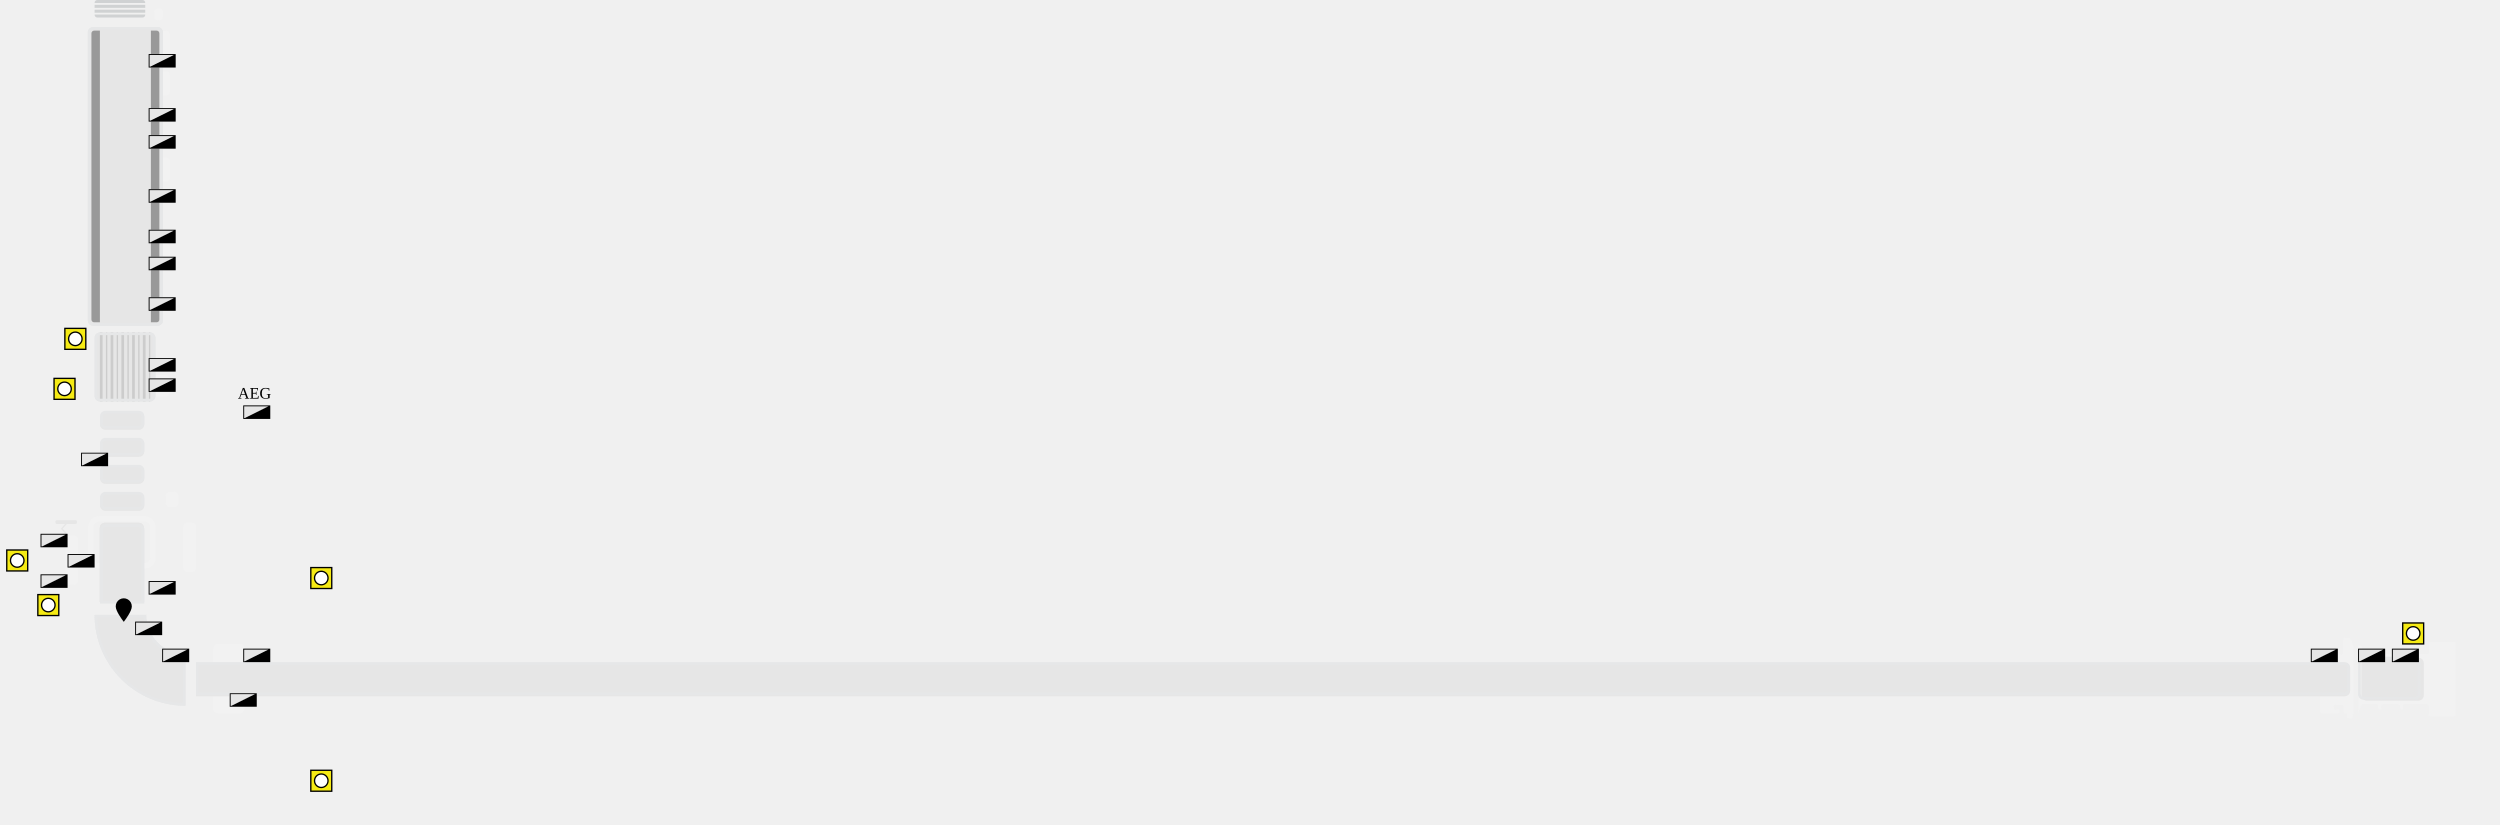
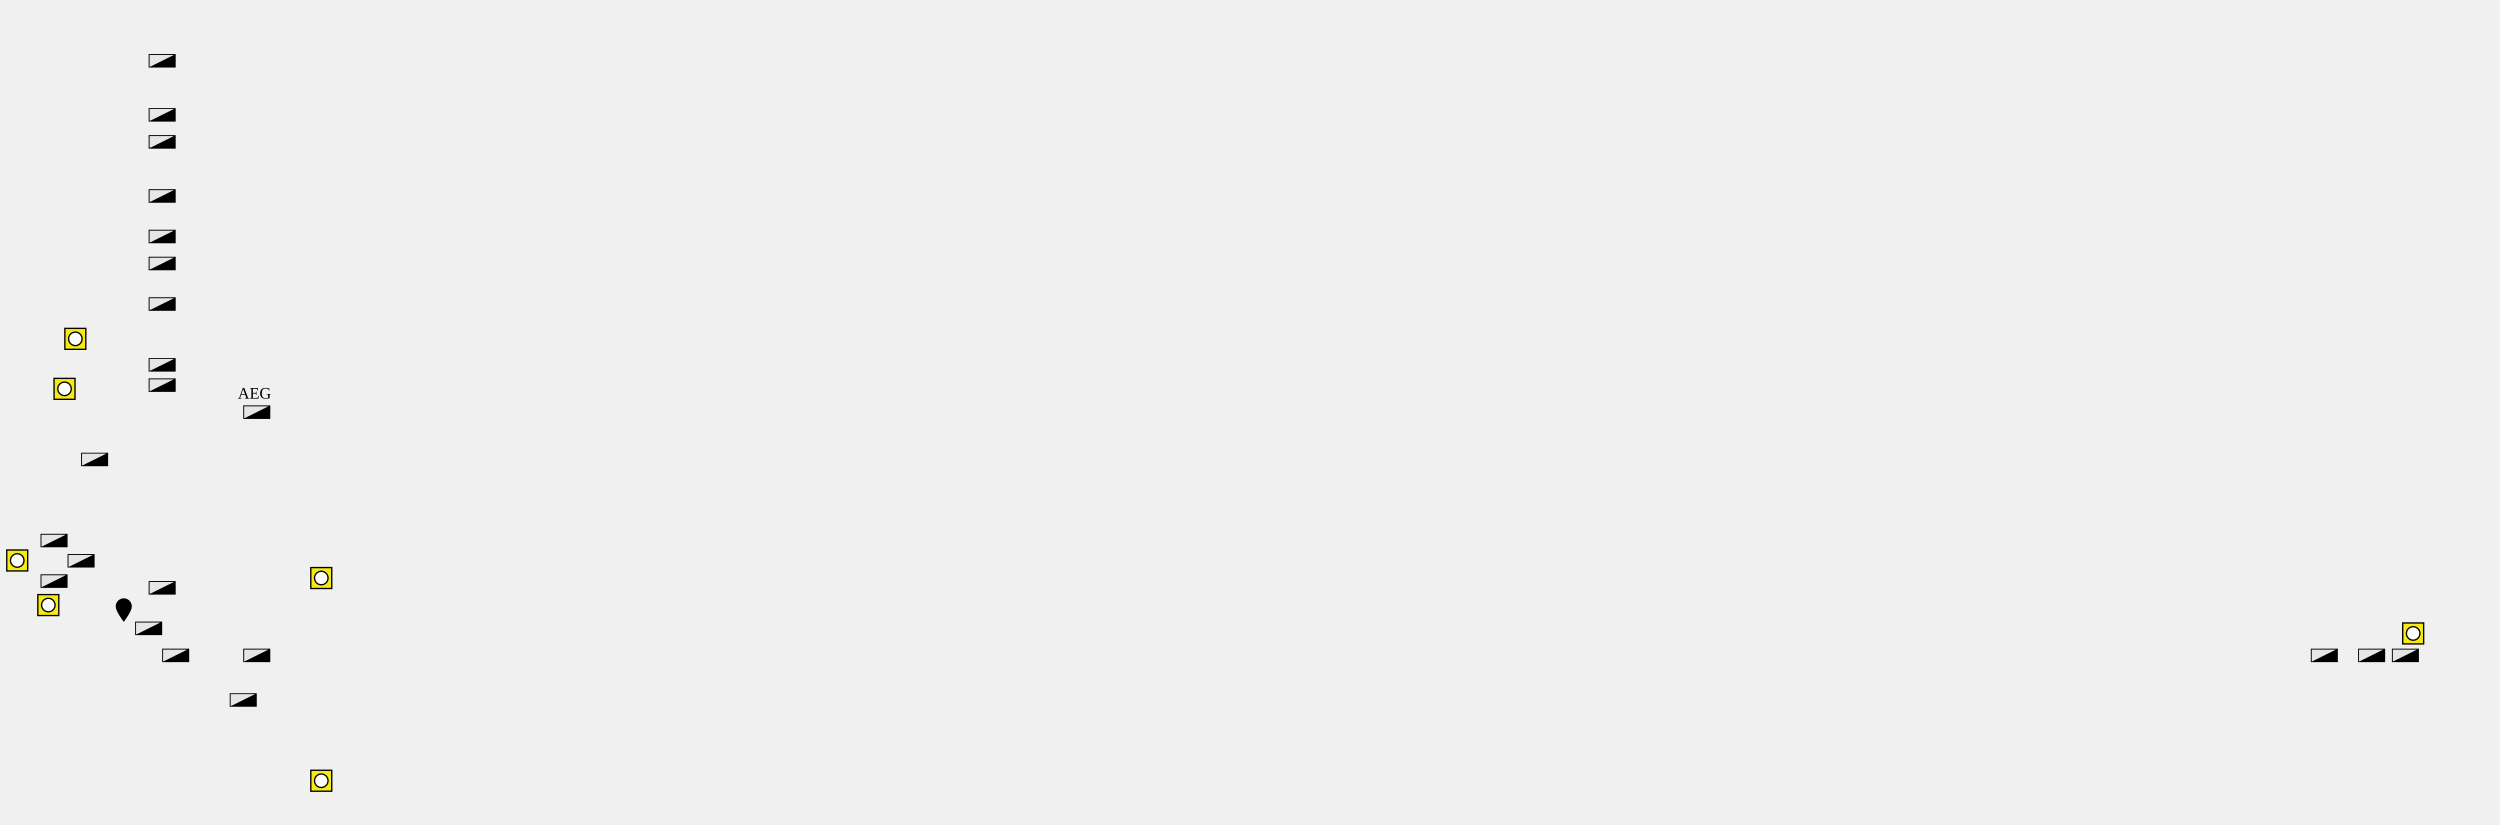
<svg xmlns="http://www.w3.org/2000/svg" id="svg_general" viewBox="0 0 1850 610">
  <defs>
    <style>
      .conveyor-fill{
      fill:#e6e7e8;
      }
      .photoeye-fill{
      fill:#CCC;
      }
      .bin-fill{
      fill: #e6e7e8;
      }
-       .bin{
+       .conveyor, .conveyor-bg, .bin{
      display:none;
      }
      .cursor-pointer {
      cursor:pointer;
      }
    </style>
  </defs>
-   <g transform="translate(70,0)">
+   <g transform="translate(70,0)" class="conveyor-bg" gui-conveyor-id="10">
    <rect style="fill: #f2f2f2;" x="43.1" y="7.38" width="8.43" height="6.56" rx="2.48" ry="2.48" transform="translate(36.66 57.98) rotate(-90)" />
    <path style="fill: #d0d2d3;" d="M0,10.78H37.48v.17c0,1.13-.92,2.05-2.05,2.05H2.05C.92,13,0,12.08,0,10.95v-.17H0Z" />
    <rect style="fill: #d0d2d3;" x="0" y="7.19" width="37.48" height="2.22" />
    <rect style="fill: #d0d2d3;" x="0" y="3.59" width="37.48" height="2.22" />
    <path style="fill: #d0d2d3;" d="M2.05,0H35.43C36.56,0,37.48,.92,37.48,2.05v.17H0v-.17C0,.92,.92,0,2.05,0Z" />
  </g>
-   <g transform="translate(65,20)">
+   <g transform="translate(65,20)" class="conveyor-bg" gui-conveyor-id="10">
    <rect style="fill: #f2f2f2;" x="44.9" y="162.11" width="17.8" height="14.05" rx="3" ry="3" transform="translate(-115.34 222.93) rotate(-90)" />
    <rect style="fill: #f2f2f2;" x="44.9" y="98.39" width="17.8" height="14.05" rx="3" ry="3" transform="translate(-51.62 159.22) rotate(-90)" />
    <rect style="fill: #f2f2f2;" x="44.9" y="34.68" width="17.8" height="14.05" rx="3" ry="3" transform="translate(12.09 95.5) rotate(-90)" />
    <rect style="fill: #f2f2f2;" x="44.9" y="4.69" width="17.8" height="14.05" rx="3" ry="3" transform="translate(42.08 65.52) rotate(-90)" />
    <rect style="fill: #e6e6e6;" width="55.58" height="221.13" rx="4" ry="4" />
    <path style="fill: #999;" d="M46.66,218.49V2.66h4.27c1.1,0,2,.9,2,2V216.49c0,1.1-.9,2-2,2h-4.27Z" />
    <path style="fill: #999;" d="M8.92,218.49V2.66H4.66c-1.1,0-2,.9-2,2V216.49c0,1.1,.9,2,2,2h4.27Z" />
  </g>
  <g transform="translate(65,20)" class="conveyor" gui-conveyor-id="10" conveyor-id="0" data-toggle="tooltip" data-html="true" title="">
    <rect style="fill: transparent;" width="55.58" height="221.13" rx="4" ry="4" />
    <path class="conveyor-fill status" d="M51.58,2c1.1,0,2,.9,2,2V217.13c0,1.1-.9,2-2,2H4c-1.1,0-2-.9-2-2V4c0-1.1,.9-2,2-2H51.58m0-2H4C1.79,0,0,1.79,0,4V217.13c0,2.21,1.79,4,4,4H51.58c2.21,0,4-1.79,4-4V4c0-2.21-1.79-4-4-4h0Z" />
  </g>
-   <g transform="translate(70,246)">
+   <g transform="translate(70,246)" class="conveyor-bg" gui-conveyor-id="9">
    <rect style="fill: #f2f2f2;" x="40.53" y="32.33" width="15.93" height="14.05" rx="3" ry="3" transform="translate(9.13 87.86) rotate(-90)" />
    <rect style="fill: #e6e6e6;" y="-.03" width="44.98" height="51.07" rx="4" ry="4" />
    <line style="fill: none;stroke: #ccc;stroke-miterlimit: 10;" x1="40.7" y1="51.03" x2="40.7" y2="-.03" />
    <line style="fill: none;stroke: #ccc;stroke-miterlimit: 10;stroke-width: 2px;" x1="36.72" y1="51.03" x2="36.72" y2="-.03" />
    <line style="fill: none;stroke: #ccc;stroke-miterlimit: 10;" x1="32.75" y1="51.03" x2="32.75" y2="-.03" />
    <line style="fill: none;stroke: #ccc;stroke-miterlimit: 10;stroke-width: 2px;" x1="28.77" y1="51.03" x2="28.77" y2="-.03" />
    <line style="fill: none;stroke: #ccc;stroke-miterlimit: 10;" x1="24.8" y1="51.03" x2="24.8" y2="-.03" />
    <line style="fill: none;stroke: #ccc;stroke-miterlimit: 10;stroke-width: 2px;" x1="20.82" y1="51.03" x2="20.82" y2="-.03" />
    <line style="fill: none;stroke: #ccc;stroke-miterlimit: 10;" x1="16.85" y1="51.03" x2="16.85" y2="-.03" />
    <line style="fill: none;stroke: #ccc;stroke-miterlimit: 10;stroke-width: 2px;" x1="12.87" y1="51.03" x2="12.87" y2="-.03" />
    <line style="fill: none;stroke: #ccc;stroke-miterlimit: 10;" x1="8.9" y1="51.03" x2="8.9" y2="-.03" />
    <line style="fill: none;stroke: #ccc;stroke-miterlimit: 10;stroke-width: 2px;" x1="4.92" y1="51.03" x2="4.92" y2="-.03" />
  </g>
  <g transform="translate(70,246)" class="conveyor" gui-conveyor-id="9" conveyor-id="0" data-toggle="tooltip" data-html="true" title="">
    <rect style="fill: transparent;" y="-.03" width="44.98" height="51.07" rx="4" ry="4" />
    <path class="conveyor-fill status" d="M40.98,2c1.1,0,2,.9,2,2V47.07c0,1.1-.9,2-2,2H4c-1.1,0-2-.9-2-2V4c0-1.1,.9-2,2-2H40.98M40.98,0H4C1.79,0,0,1.79,0,4V47.07C0,49.28,1.79,51.07,4,51.07H40.98c2.21,0,4-1.79,4-4V4C44.98,1.79,43.18,0,40.98,0h0Z" />
  </g>
  <g transform="translate(74,304)" class="conveyor" gui-conveyor-id="8" conveyor-id="0" data-toggle="tooltip" data-html="true" title="">
    <rect style="fill: #e6e6e6;" x="0" y=".94" width="32.79" height="13.12" rx="4" ry="4" />
    <path class="conveyor-fill status" d="M28.79,2c1.1,0,2,.9,2,2v5.12c0,1.1-.9,2-2,2H4c-1.1,0-2-.9-2-2V4c0-1.1,.9-2,2-2H28.79m0-2H4C1.79,0,0,1.79,0,4v5.12c0,2.21,1.79,4,4,4H28.79c2.21,0,4-1.79,4-4V4c0-2.21-1.79-4-4-4h0Z" />
  </g>
  <g transform="translate(74,324)" class="conveyor" gui-conveyor-id="7" conveyor-id="0" data-toggle="tooltip" data-html="true" title="">
    <rect style="fill: #e6e6e6;" x="0" y=".94" width="32.79" height="13.12" rx="4" ry="4" />
    <path class="conveyor-fill status" d="M28.79,2c1.1,0,2,.9,2,2v5.12c0,1.1-.9,2-2,2H4c-1.1,0-2-.9-2-2V4c0-1.1,.9-2,2-2H28.79m0-2H4C1.79,0,0,1.79,0,4v5.12c0,2.21,1.79,4,4,4H28.79c2.21,0,4-1.79,4-4V4c0-2.21-1.79-4-4-4h0Z" />
  </g>
  <g transform="translate(74,344)" class="conveyor" gui-conveyor-id="6" conveyor-id="0" data-toggle="tooltip" data-html="true" title="">
    <rect style="fill: #e6e6e6;" x="0" y=".94" width="32.79" height="13.12" rx="4" ry="4" />
    <path class="conveyor-fill status" d="M28.79,2c1.1,0,2,.9,2,2v5.12c0,1.1-.9,2-2,2H4c-1.1,0-2-.9-2-2V4c0-1.1,.9-2,2-2H28.79m0-2H4C1.79,0,0,1.79,0,4v5.12c0,2.21,1.79,4,4,4H28.79c2.21,0,4-1.79,4-4V4c0-2.21-1.79-4-4-4h0Z" />
  </g>
-   <g transform="translate(74,364)">
+   <g transform="translate(74,364)" class="conveyor-bg" gui-conveyor-id="5">
    <rect style="fill: #f2f2f2;" x="47.79" y=".94" width="11.24" height="9.37" rx="3" ry="3" transform="translate(47.79 59.03) rotate(-90)" />
  </g>
  <g transform="translate(74,364)" class="conveyor" gui-conveyor-id="5" conveyor-id="0" data-toggle="tooltip" data-html="true" title="">
    <rect style="fill: #e6e6e6;" x="0" y=".94" width="32.79" height="13.12" rx="4" ry="4" />
    <path class="conveyor-fill status" d="M28.79,2c1.1,0,2,.9,2,2v5.12c0,1.1-.9,2-2,2H4c-1.1,0-2-.9-2-2V4c0-1.1,.9-2,2-2H28.79m0-2H4C1.79,0,0,1.79,0,4v5.12c0,2.21,1.79,4,4,4H28.79c2.21,0,4-1.79,4-4V4c0-2.21-1.79-4-4-4h0Z" />
  </g>
-   <g transform="translate(41,382)">
+   <g transform="translate(41,382)" class="conveyor-bg" gui-conveyor-id="4">
    <rect style="fill: none;stroke: #f2f2f2;stroke-miterlimit: 10;stroke-width: 4px;" x="31.86" y="-3.62" width="34.67" height="45.91" rx="6" ry="6" transform="translate(29.86 68.53) rotate(-90)" />
    <path style="fill: #e6e6e6;" d="M32.79,63.53V8.87c0-2.21,1.79-4,4-4h24.79c2.21,0,4,1.79,4,4V63.53H32.79Z" />
    <rect style="fill: #f2f2f2;" x="81.05" y="18.4" width="36.54" height="9.37" rx="3" ry="3" transform="translate(76.24 122.4) rotate(-90)" />
    <polyline style="fill: none;stroke: #e6e6e6;stroke-linecap: round;stroke-linejoin: round;" points="8.43 5.1 4.68 9.22 10.31 15.4" />
    <rect style="fill: #f2f2f2;" x="-6.09" y="27.77" width="36.54" height="9.37" rx="3" ry="3" transform="translate(-20.27 44.63) rotate(-90)" />
    <rect style="fill: #e6e6e6;" x="6.56" y="-3.62" width="2.81" height="15.93" rx="1.06" ry="1.06" transform="translate(3.62 12.31) rotate(-90)" />
  </g>
  <g transform="translate(74,388)" class="conveyor" gui-conveyor-id="4" conveyor-id="0" data-toggle="tooltip" data-html="true" title="">
    <path transform="translate(-33,-6)" style="fill: #e6e6e6;" d="M32.79,63.53V8.87c0-2.21,1.79-4,4-4h24.79c2.21,0,4,1.79,4,4V63.53H32.79Z" />
    <path class="conveyor-fill status" d="M28.79,2c1.1,0,2,.9,2,2V56.65H2V4c0-1.1,.9-2,2-2H28.79m0-2H4C1.79,0,0,1.79,0,4V58.65H32.79V4c0-2.21-1.79-4-4-4h0Z" />
  </g>
  <g transform="translate(70,455)" class="conveyor" gui-conveyor-id="3" conveyor-id="0" data-toggle="tooltip" data-html="true" title="">
    <path style="fill: #e6e6e6;" d="M67.23,29.05v38.18C30.1,67.23,0,37.13,0,0H38.18c0,16.04,13,29.05,29.05,29.05Z" />
    <path class="conveyor-fill status" d="M36.25,2c.99,15.53,13.45,27.99,28.98,28.98v34.22C30.85,64.16,3.07,36.38,2.03,2H36.25m1.94-2H0C0,37.13,30.1,67.23,67.23,67.23V29.05c-16.04,0-29.05-13-29.05-29.05h0Z" />
  </g>
-   <g transform="translate(145,472)">
+   <g transform="translate(145,472)" class="conveyor-bg" gui-conveyor-id="2">
    <path style="fill: #f2f2f2;" d="M1594.87,59.51h-1.94c-.63,0-1.14-.51-1.14-1.14v-1.36c0-.63-.51-1.13-1.13-1.13h-.26c-.63,0-1.14-.51-1.14-1.14v-4.03c0-.63-.5-1.14-1.13-1.14h-4.93c-.62,0-1.13,.51-1.13,1.14v1.31c0,.63,.51,1.13,1.13,1.13h1.88c.63,0,1.14,.51,1.14,1.14v.45c0,.63-.51,1.14-1.14,1.14h-12.05c-.63,0-1.14-.51-1.14-1.14V10.6c0-.63,.51-1.13,1.14-1.13h7.91c.62,0,1.13,.5,1.13,1.13v.78c0,.62,.51,1.13,1.13,1.13h4.56c.62,0,1.13-.51,1.13-1.13V1.14c0-.63,.51-1.14,1.14-1.14h3.26c.46,0,.87,.28,1.05,.71l2.27,5.51V56.02c-.36,.18-.61,.55-.61,.99v1.36c0,.63-.5,1.14-1.13,1.14Z" />
    <rect style="fill: #f2f2f2;" x="-1.41" y="18.44" width="51.53" height="23.42" rx="4" ry="4" transform="translate(54.51 5.8) rotate(90)" />
    <path style="fill: #e6e6e6;" d="M0,18.87v24.36H1590.09c2.21,0,4-1.79,4-4V22.87c0-2.21-1.79-4-4-4H0Z" />
  </g>
  <g transform="translate(145,490)" class="conveyor" gui-conveyor-id="2" conveyor-id="0" data-toggle="tooltip" data-html="true" title="">
    <path style="fill: transparent;" transform="translate(0,-18)" d="M0,18.87v24.36H1590.09c2.21,0,4-1.79,4-4V22.87c0-2.21-1.79-4-4-4H0Z" />
    <path class="conveyor-fill status" d="M1590.09,2c1.1,0,2,.9,2,2V20.36c0,1.1-.9,2-2,2H2V2H1590.09M1590.09,0H0V24.36H1590.09c2.21,0,4-1.79,4-4V4C1594.09,1.79,1592.3,0,1590.09,0h0Z" />
  </g>
-   <g transform="translate(1745,475)">
+   <g transform="translate(1745,475)" class="conveyor-bg" gui-conveyor-id="1">
    <path style="fill: #f2f2f2;" d="M70.95,0h-17.56c-.63,0-1.13,.51-1.13,1.13V7.93c0,.63-.51,1.14-1.14,1.14h-16.6c-.62,0-1.13-.51-1.13-1.14v-1.73c0-.63-.51-1.14-1.13-1.14h-.09c-.62,0-1.13,.51-1.13,1.14v1.73c0,.63-.51,1.14-1.14,1.14h-11.56c-.63,0-1.14-.51-1.14-1.14v-1.73c0-.63-.51-1.14-1.13-1.14s-1.14,.51-1.14,1.14v1.73c0,.63-.5,1.14-1.13,1.14H3.9c-.63,0-1.14-.51-1.14-1.14V3.9c0-.63-.5-1.14-1.13-1.14H.53c-.19,0-.37-.05-.53-.14V52.42l2.3-5.59c.18-.42,.59-.7,1.05-.7H13.8c.63,0,1.13,.51,1.13,1.13v1.71c0,.63,.51,1.13,1.14,1.13s1.13-.5,1.13-1.13v-1.71c0-.62,.51-1.13,1.14-1.13h11.56c.63,0,1.14,.51,1.14,1.13v1.71c0,.63,.51,1.13,1.13,1.13h.09c.62,0,1.13-.5,1.13-1.13v-1.71c0-.62,.51-1.13,1.13-1.13h16.6c.63,0,1.14,.51,1.14,1.13v6.73c0,.62,.5,1.13,1.13,1.13h17.56c.63,0,1.14-.51,1.14-1.13V1.13c0-.62-.51-1.13-1.14-1.13Z" />
    <rect style="fill: #e6e6e6;" x="2.43" y="11.69" width="46.18" height="31.8" rx="4" ry="4" />
  </g>
  <g transform="translate(1745,486)" class="conveyor" gui-conveyor-id="1" conveyor-id="0" data-toggle="tooltip" data-html="true" title="">
    <rect style="fill: transparent;" transform="translate(0,-11)" x="2.43" y="11.69" width="46.18" height="31.8" rx="4" ry="4" />
    <path class="conveyor-fill status" d="M42.18,2c1.1,0,2,.9,2,2V27.8c0,1.1-.9,2-2,2H4c-1.1,0-2-.9-2-2V4c0-1.1,.9-2,2-2H42.18m0-2H4C1.79,0,0,1.79,0,4V27.8c0,2.21,1.79,4,4,4H42.18c2.21,0,4-1.79,4-4V4c0-2.21-1.79-4-4-4h0Z" />
  </g>
  <g class="cursor-pointer bin" gui-bin-id="1" bin-key="0_0">
    <rect class="bin-fill" x="200" y="445" width="65" height="40" rx="4" ry="4" />
    <text x="213" y="470" font-size="12" font-weight="700" fill="#404041">
      <tspan class="bin-label" />
    </text>
  </g>
  <g class="cursor-pointer bin" gui-bin-id="2" bin-key="0_0">
    <rect class="bin-fill" x="200" y="520" width="65" height="40" rx="4" ry="4" />
    <text x="213" y="545" font-size="12" font-weight="700" fill="#404041">
      <tspan class="bin-label" />
    </text>
  </g>
  <g class="cursor-pointer bin" gui-bin-id="3" bin-key="0_0">
    <rect class="bin-fill" x="200" y="445" width="65" height="40" rx="4" ry="4" />
    <text x="213" y="470" font-size="12" font-weight="700" fill="#404041">
      <tspan class="bin-label" />
    </text>
  </g>
  <g class="cursor-pointer bin" gui-bin-id="4" bin-key="0_0">
    <rect class="bin-fill" x="200" y="520" width="65" height="40" rx="4" ry="4" />
    <text x="213" y="545" font-size="12" font-weight="700" fill="#404041">
      <tspan class="bin-label" />
    </text>
  </g>
  <g class="cursor-pointer bin" gui-bin-id="5" bin-key="0_0">
    <rect class="bin-fill" x="200" y="445" width="65" height="40" rx="4" ry="4" />
    <text x="213" y="470" font-size="12" font-weight="700" fill="#404041">
      <tspan class="bin-label" />
    </text>
  </g>
  <g class="cursor-pointer bin" gui-bin-id="6" bin-key="0_0">
    <rect class="bin-fill" x="200" y="520" width="65" height="40" rx="4" ry="4" />
    <text x="213" y="545" font-size="12" font-weight="700" fill="#404041">
      <tspan class="bin-label" />
    </text>
  </g>
  <g class="cursor-pointer bin" gui-bin-id="7" bin-key="0_0">
    <rect class="bin-fill" x="200" y="445" width="65" height="40" rx="4" ry="4" />
    <text x="213" y="470" font-size="12" font-weight="700" fill="#404041">
      <tspan class="bin-label" />
    </text>
  </g>
  <g class="cursor-pointer bin" gui-bin-id="8" bin-key="0_0">
    <rect class="bin-fill" x="200" y="520" width="65" height="40" rx="4" ry="4" />
    <text x="213" y="545" font-size="12" font-weight="700" fill="#404041">
      <tspan class="bin-label" />
    </text>
  </g>
  <g class="cursor-pointer bin" gui-bin-id="9" bin-key="0_0">
    <rect class="bin-fill" x="200" y="445" width="65" height="40" rx="4" ry="4" />
    <text x="213" y="470" font-size="12" font-weight="700" fill="#404041">
      <tspan class="bin-label" />
    </text>
  </g>
  <g class="cursor-pointer bin" gui-bin-id="10" bin-key="0_0">
    <rect class="bin-fill" x="200" y="520" width="65" height="40" rx="4" ry="4" />
    <text x="213" y="545" font-size="12" font-weight="700" fill="#404041">
      <tspan class="bin-label" />
    </text>
  </g>
  <g class="cursor-pointer bin" gui-bin-id="11" bin-key="0_0">
    <rect class="bin-fill" x="200" y="445" width="65" height="40" rx="4" ry="4" />
    <text x="213" y="470" font-size="12" font-weight="700" fill="#404041">
      <tspan class="bin-label" />
    </text>
  </g>
  <g class="cursor-pointer bin" gui-bin-id="12" bin-key="0_0">
    <rect class="bin-fill" x="200" y="520" width="65" height="40" rx="4" ry="4" />
    <text x="213" y="545" font-size="12" font-weight="700" fill="#404041">
      <tspan class="bin-label" />
    </text>
  </g>
  <g class="cursor-pointer bin" gui-bin-id="13" bin-key="0_0">
    <rect class="bin-fill" x="200" y="445" width="65" height="40" rx="4" ry="4" />
    <text x="213" y="470" font-size="12" font-weight="700" fill="#404041">
      <tspan class="bin-label" />
    </text>
  </g>
  <g class="cursor-pointer bin" gui-bin-id="14" bin-key="0_0">
    <rect class="bin-fill" x="200" y="520" width="65" height="40" rx="4" ry="4" />
    <text x="213" y="545" font-size="12" font-weight="700" fill="#404041">
      <tspan class="bin-label" />
    </text>
  </g>
  <g class="cursor-pointer bin" gui-bin-id="15" bin-key="0_0">
    <rect class="bin-fill" x="200" y="445" width="65" height="40" rx="4" ry="4" />
    <text x="213" y="470" font-size="12" font-weight="700" fill="#404041">
      <tspan class="bin-label" />
    </text>
  </g>
  <g class="cursor-pointer bin" gui-bin-id="16" bin-key="0_0">
    <rect class="bin-fill" x="200" y="520" width="65" height="40" rx="4" ry="4" />
    <text x="213" y="545" font-size="12" font-weight="700" fill="#404041">
      <tspan class="bin-label" />
    </text>
  </g>
  <g class="cursor-pointer bin" gui-bin-id="17" bin-key="0_0">
    <rect class="bin-fill" x="200" y="445" width="65" height="40" rx="4" ry="4" />
    <text x="213" y="470" font-size="12" font-weight="700" fill="#404041">
      <tspan class="bin-label" />
    </text>
  </g>
  <g class="cursor-pointer bin" gui-bin-id="18" bin-key="0_0">
    <rect class="bin-fill" x="200" y="520" width="65" height="40" rx="4" ry="4" />
    <text x="213" y="545" font-size="12" font-weight="700" fill="#404041">
      <tspan class="bin-label" />
    </text>
  </g>
  <g class="cursor-pointer bin" gui-bin-id="19" bin-key="0_0">
    <rect class="bin-fill" x="200" y="445" width="65" height="40" rx="4" ry="4" />
    <text x="213" y="470" font-size="12" font-weight="700" fill="#404041">
      <tspan class="bin-label" />
    </text>
  </g>
  <g class="cursor-pointer bin" gui-bin-id="20" bin-key="0_0">
    <rect class="bin-fill" x="200" y="520" width="65" height="40" rx="4" ry="4" />
    <text x="213" y="545" font-size="12" font-weight="700" fill="#404041">
      <tspan class="bin-label" />
    </text>
  </g>
  <g class="cursor-pointer bin" gui-bin-id="21" bin-key="0_0">
    <rect class="bin-fill" x="200" y="445" width="65" height="40" rx="4" ry="4" />
    <text x="213" y="470" font-size="12" font-weight="700" fill="#404041">
      <tspan class="bin-label" />
    </text>
  </g>
  <g class="cursor-pointer bin" gui-bin-id="22" bin-key="0_0">
    <rect class="bin-fill" x="200" y="520" width="65" height="40" rx="4" ry="4" />
    <text x="213" y="545" font-size="12" font-weight="700" fill="#404041">
      <tspan class="bin-label" />
    </text>
  </g>
  <g class="cursor-pointer bin" gui-bin-id="23" bin-key="0_0">
    <rect class="bin-fill" x="200" y="445" width="65" height="40" rx="4" ry="4" />
    <text x="213" y="470" font-size="12" font-weight="700" fill="#404041">
      <tspan class="bin-label" />
    </text>
  </g>
  <g class="cursor-pointer bin" gui-bin-id="24" bin-key="0_0">
    <rect class="bin-fill" x="200" y="520" width="65" height="40" rx="4" ry="4" />
    <text x="213" y="545" font-size="12" font-weight="700" fill="#404041">
      <tspan class="bin-label" />
    </text>
  </g>
  <g class="cursor-pointer bin" gui-bin-id="25" bin-key="0_0">
    <rect class="bin-fill" x="200" y="445" width="65" height="40" rx="4" ry="4" />
    <text x="213" y="470" font-size="12" font-weight="700" fill="#404041">
      <tspan class="bin-label" />
    </text>
  </g>
  <g class="cursor-pointer bin" gui-bin-id="26" bin-key="0_0">
    <rect class="bin-fill" x="200" y="520" width="65" height="40" rx="4" ry="4" />
    <text x="213" y="545" font-size="12" font-weight="700" fill="#404041">
      <tspan class="bin-label" />
    </text>
  </g>
  <g class="cursor-pointer bin" gui-bin-id="27" bin-key="0_0">
    <rect class="bin-fill" x="200" y="445" width="65" height="40" rx="4" ry="4" />
    <text x="213" y="470" font-size="12" font-weight="700" fill="#404041">
      <tspan class="bin-label" />
    </text>
  </g>
  <g class="cursor-pointer bin" gui-bin-id="28" bin-key="0_0">
    <rect class="bin-fill" x="200" y="520" width="65" height="40" rx="4" ry="4" />
    <text x="213" y="545" font-size="12" font-weight="700" fill="#404041">
      <tspan class="bin-label" />
    </text>
  </g>
  <g class="cursor-pointer bin" gui-bin-id="29" bin-key="0_0">
    <rect class="bin-fill" x="200" y="445" width="65" height="40" rx="4" ry="4" />
    <text x="213" y="470" font-size="12" font-weight="700" fill="#404041">
      <tspan class="bin-label" />
    </text>
  </g>
  <g class="cursor-pointer bin" gui-bin-id="30" bin-key="0_0">
    <rect class="bin-fill" x="200" y="520" width="65" height="40" rx="4" ry="4" />
    <text x="213" y="545" font-size="12" font-weight="700" fill="#404041">
      <tspan class="bin-label" />
    </text>
  </g>
  <g class="cursor-pointer bin" gui-bin-id="31" bin-key="0_0">
    <rect class="bin-fill" x="200" y="445" width="65" height="40" rx="4" ry="4" />
    <text x="213" y="470" font-size="12" font-weight="700" fill="#404041">
      <tspan class="bin-label" />
    </text>
  </g>
  <g class="cursor-pointer bin" gui-bin-id="32" bin-key="0_0">
    <rect class="bin-fill" x="200" y="520" width="65" height="40" rx="4" ry="4" />
    <text x="213" y="545" font-size="12" font-weight="700" fill="#404041">
      <tspan class="bin-label" />
    </text>
  </g>
  <g class="cursor-pointer bin" gui-bin-id="33" bin-key="0_0">
    <rect class="bin-fill" x="200" y="445" width="65" height="40" rx="4" ry="4" />
    <text x="213" y="470" font-size="12" font-weight="700" fill="#404041">
      <tspan class="bin-label" />
    </text>
  </g>
  <g class="cursor-pointer bin" gui-bin-id="34" bin-key="0_0">
    <rect class="bin-fill" x="200" y="520" width="65" height="40" rx="4" ry="4" />
    <text x="213" y="545" font-size="12" font-weight="700" fill="#404041">
      <tspan class="bin-label" />
    </text>
  </g>
  <g class="cursor-pointer bin" gui-bin-id="35" bin-key="0_0">
    <rect class="bin-fill" x="200" y="445" width="65" height="40" rx="4" ry="4" />
    <text x="213" y="470" font-size="12" font-weight="700" fill="#404041">
      <tspan class="bin-label" />
    </text>
  </g>
  <g class="cursor-pointer bin" gui-bin-id="36" bin-key="0_0">
    <rect class="bin-fill" x="200" y="520" width="65" height="40" rx="4" ry="4" />
    <text x="213" y="545" font-size="12" font-weight="700" fill="#404041">
      <tspan class="bin-label" />
    </text>
  </g>
  <g class="cursor-pointer bin" gui-bin-id="37" bin-key="0_0">
    <rect class="bin-fill" x="200" y="445" width="65" height="40" rx="4" ry="4" />
    <text x="213" y="470" font-size="12" font-weight="700" fill="#404041">
      <tspan class="bin-label" />
    </text>
  </g>
  <g class="cursor-pointer bin" gui-bin-id="38" bin-key="0_0">
    <rect class="bin-fill" x="200" y="520" width="65" height="40" rx="4" ry="4" />
    <text x="213" y="545" font-size="12" font-weight="700" fill="#404041">
      <tspan class="bin-label" />
    </text>
  </g>
  <g class="cursor-pointer bin" gui-bin-id="39" bin-key="0_0">
    <rect class="bin-fill" x="200" y="445" width="65" height="40" rx="4" ry="4" />
    <text x="213" y="470" font-size="12" font-weight="700" fill="#404041">
      <tspan class="bin-label" />
    </text>
  </g>
  <g class="cursor-pointer bin" gui-bin-id="40" bin-key="0_0">
    <rect class="bin-fill" x="200" y="520" width="65" height="40" rx="4" ry="4" />
    <text x="213" y="545" font-size="12" font-weight="700" fill="#404041">
      <tspan class="bin-label" />
    </text>
  </g>
  <g class="bin" gui-bin-id="999" bin-key="0_0">
    <rect class="bin-fill" x="1802" y="470" width="40" height="60" rx="4" ry="4" />
    <text font-size="12" font-weight="700" fill="#404041" transform="translate(1825,518) rotate(-90)">
      <tspan class="bin-label" />
    </text>
  </g>
  <g transform="translate(1770 480)" class="device" gui-device-id="1" device-id="0" data-toggle="tooltip" data-html="true" title="">
    <rect class="status" x="0" y="0" width="19.914" height="9.863" style="fill:#e6e6e6" />
    <path d="M0,0v10h20v-10h-20Zm.686,9.318v-8.636h17.94l-17.393,8.636h-.547Z" />
  </g>
  <g transform="translate(1745 480)" class="device" gui-device-id="2" device-id="0" data-toggle="tooltip" data-html="true" title="">
    <rect class="status" x="0" y="0" width="19.914" height="9.863" style="fill:#e6e6e6" />
    <path d="M0,0v10h20v-10h-20Zm.686,9.318v-8.636h17.94l-17.393,8.636h-.547Z" />
  </g>
  <g transform="translate(180 480)" class="device" gui-device-id="3" device-id="0" data-toggle="tooltip" data-html="true" title="">
    <rect class="status" x="0" y="0" width="19.914" height="9.863" style="fill:#e6e6e6" />
    <path d="M0,0v10h20v-10h-20Zm.686,9.318v-8.636h17.94l-17.393,8.636h-.547Z" />
  </g>
  <g transform="translate(1710 480)" class="device" gui-device-id="4" device-id="0" data-toggle="tooltip" data-html="true" title="">
    <rect class="status" x="0" y="0" width="19.914" height="9.863" style="fill:#e6e6e6" />
    <path d="M0,0v10h20v-10h-20Zm.686,9.318v-8.636h17.94l-17.393,8.636h-.547Z" />
  </g>
  <g transform="translate(170 513)" class="device" gui-device-id="5" device-id="0" data-toggle="tooltip" data-html="true" title="">
    <rect class="status" x="0" y="0" width="19.914" height="9.863" style="fill:#e6e6e6" />
    <path d="M0,0v10h20v-10h-20Zm.686,9.318v-8.636h17.94l-17.393,8.636h-.547Z" />
  </g>
  <g transform="translate(100 460)" class="device" gui-device-id="6" device-id="0" data-toggle="tooltip" data-html="true" title="">
    <rect class="status" x="0" y="0" width="19.914" height="9.863" style="fill:#e6e6e6" />
    <path d="M0,0v10h20v-10h-20Zm.686,9.318v-8.636h17.94l-17.393,8.636h-.547Z" />
  </g>
  <g transform="translate(120 480)" class="device" gui-device-id="7" device-id="0" data-toggle="tooltip" data-html="true" title="">
    <rect class="status" x="0" y="0" width="19.914" height="9.863" style="fill:#e6e6e6" />
    <path d="M0,0v10h20v-10h-20Zm.686,9.318v-8.636h17.94l-17.393,8.636h-.547Z" />
  </g>
  <g transform="translate(50 410)" class="device" gui-device-id="8" device-id="0" data-toggle="tooltip" data-html="true" title="">
    <rect class="status" x="0" y="0" width="19.914" height="9.863" style="fill:#e6e6e6" />
    <path d="M0,0v10h20v-10h-20Zm.686,9.318v-8.636h17.94l-17.393,8.636h-.547Z" />
  </g>
  <g transform="translate(110 430)" class="device" gui-device-id="9" device-id="0" data-toggle="tooltip" data-html="true" title="">
    <rect class="status" x="0" y="0" width="19.914" height="9.863" style="fill:#e6e6e6" />
    <path d="M0,0v10h20v-10h-20Zm.686,9.318v-8.636h17.94l-17.393,8.636h-.547Z" />
  </g>
  <g transform="translate(-125 310)" class="device" gui-device-id="10" device-id="0" data-toggle="tooltip" data-html="true" title="">
    <path class="status" style="stroke:#000; stroke-width:1px" transform="scale(1.3)" d="M166.61,114.682c-.842-1.128-4.079-5.619-4.079-7.931a4.08,4.08,0,1,1,8.159,0C170.69,109.064,167.452,113.554,166.61,114.682Z" />
  </g>
  <g transform="translate(30 425)" class="device" gui-device-id="11" device-id="0" data-toggle="tooltip" data-html="true" title="">
    <rect class="status" x="0" y="0" width="19.914" height="9.863" style="fill:#e6e6e6" />
    <path d="M0,0v10h20v-10h-20Zm.686,9.318v-8.636h17.94l-17.393,8.636h-.547Z" />
  </g>
  <g transform="translate(60 335)" class="device" gui-device-id="12" device-id="0" data-toggle="tooltip" data-html="true" title="">
    <rect class="status" x="0" y="0" width="19.914" height="9.863" style="fill:#e6e6e6" />
    <path d="M0,0v10h20v-10h-20Zm.686,9.318v-8.636h17.94l-17.393,8.636h-.547Z" />
  </g>
  <g transform="translate(110 265)" class="device" gui-device-id="13" device-id="0" data-toggle="tooltip" data-html="true" title="">
    <rect class="status" x="0" y="0" width="19.914" height="9.863" style="fill:#e6e6e6" />
    <path d="M0,0v10h20v-10h-20Zm.686,9.318v-8.636h17.94l-17.393,8.636h-.547Z" />
  </g>
  <g transform="translate(110 280)" class="device" gui-device-id="14" device-id="0" data-toggle="tooltip" data-html="true" title="">
    <rect class="status" x="0" y="0" width="19.914" height="9.863" style="fill:#e6e6e6" />
    <path d="M0,0v10h20v-10h-20Zm.686,9.318v-8.636h17.94l-17.393,8.636h-.547Z" />
  </g>
  <g transform="translate(110 220)" class="device" gui-device-id="15" device-id="0" data-toggle="tooltip" data-html="true" title="">
    <rect class="status" x="0" y="0" width="19.914" height="9.863" style="fill:#e6e6e6" />
    <path d="M0,0v10h20v-10h-20Zm.686,9.318v-8.636h17.94l-17.393,8.636h-.547Z" />
  </g>
  <g transform="translate(110 190)" class="device" gui-device-id="16" device-id="0" data-toggle="tooltip" data-html="true" title="">
    <rect class="status" x="0" y="0" width="19.914" height="9.863" style="fill:#e6e6e6" />
    <path d="M0,0v10h20v-10h-20Zm.686,9.318v-8.636h17.94l-17.393,8.636h-.547Z" />
  </g>
  <g transform="translate(110 170)" class="device" gui-device-id="17" device-id="0" data-toggle="tooltip" data-html="true" title="">
    <rect class="status" x="0" y="0" width="19.914" height="9.863" style="fill:#e6e6e6" />
    <path d="M0,0v10h20v-10h-20Zm.686,9.318v-8.636h17.94l-17.393,8.636h-.547Z" />
  </g>
  <g transform="translate(110 140)" class="device" gui-device-id="18" device-id="0" data-toggle="tooltip" data-html="true" title="">
    <rect class="status" x="0" y="0" width="19.914" height="9.863" style="fill:#e6e6e6" />
    <path d="M0,0v10h20v-10h-20Zm.686,9.318v-8.636h17.94l-17.393,8.636h-.547Z" />
  </g>
  <g transform="translate(110 100)" class="device" gui-device-id="19" device-id="0" data-toggle="tooltip" data-html="true" title="">
    <rect class="status" x="0" y="0" width="19.914" height="9.863" style="fill:#e6e6e6" />
    <path d="M0,0v10h20v-10h-20Zm.686,9.318v-8.636h17.94l-17.393,8.636h-.547Z" />
  </g>
  <g transform="translate(110 80)" class="device" gui-device-id="20" device-id="0" data-toggle="tooltip" data-html="true" title="">
    <rect class="status" x="0" y="0" width="19.914" height="9.863" style="fill:#e6e6e6" />
    <path d="M0,0v10h20v-10h-20Zm.686,9.318v-8.636h17.94l-17.393,8.636h-.547Z" />
  </g>
  <g transform="translate(110 40)" class="device" gui-device-id="21" device-id="0" data-toggle="tooltip" data-html="true" title="">
    <rect class="status" x="0" y="0" width="19.914" height="9.863" style="fill:#e6e6e6" />
    <path d="M0,0v10h20v-10h-20Zm.686,9.318v-8.636h17.94l-17.393,8.636h-.547Z" />
  </g>
  <g transform="translate(180 300)" class="device" gui-device-id="22" device-id="0" data-toggle="tooltip" data-html="true" title="">
    <rect class="status" x="0" y="0" width="19.914" height="9.863" style="fill:#e6e6e6" />
    <path d="M0,0v10h20v-10h-20Zm.686,9.318v-8.636h17.94l-17.393,8.636h-.547Z" />
    <text class="gv-text" transform="translate(-4 -5)">
      <tspan x="0" y="0">AEG</tspan>
    </text>
  </g>
  <g transform="translate(30 395)" class="device" gui-device-id="23" device-id="0" data-toggle="tooltip" data-html="true" title="">
    <rect class="status" x="0" y="0" width="19.914" height="9.863" style="fill:#e6e6e6" />
    <path d="M0,0v10h20v-10h-20Zm.686,9.318v-8.636h17.94l-17.393,8.636h-.547Z" />
  </g>
  <g transform="translate(28 440)" class="estop" gui-input-id="81" input-id="0" data-toggle="tooltip" data-html="true" title="">
    <rect x="0" y="0" width="15.5" height="15.5" style="fill:#f5ea14;stroke:#000000;stroke-width:1px;" />
    <circle class="status" cx="7.75" cy="7.75" r="5" stroke="black" stroke-width="1" fill="#fff" />
  </g>
  <g transform="translate(40 280)" class="estop" gui-input-id="82" input-id="0" data-toggle="tooltip" data-html="true" title="">
    <rect x="0" y="0" width="15.5" height="15.5" style="fill:#f5ea14;stroke:#000000;stroke-width:1px;" />
    <circle class="status" cx="7.75" cy="7.75" r="5" stroke="black" stroke-width="1" fill="#fff" />
  </g>
  <g transform="translate(48 243)" class="estop" gui-input-id="83" input-id="0" data-toggle="tooltip" data-html="true" title="">
    <rect x="0" y="0" width="15.5" height="15.5" style="fill:#f5ea14;stroke:#000000;stroke-width:1px;" />
    <circle class="status" cx="7.75" cy="7.75" r="5" stroke="black" stroke-width="1" fill="#fff" />
  </g>
  <g transform="translate(230 420)" class="estop" gui-input-id="84" input-id="0" data-toggle="tooltip" data-html="true" title="">
    <rect x="0" y="0" width="15.5" height="15.5" style="fill:#f5ea14;stroke:#000000;stroke-width:1px;" />
    <circle class="status" cx="7.75" cy="7.75" r="5" stroke="black" stroke-width="1" fill="#fff" />
  </g>
  <g transform="translate(230 570)" class="estop" gui-input-id="85" input-id="0" data-toggle="tooltip" data-html="true" title="">
    <rect x="0" y="0" width="15.5" height="15.5" style="fill:#f5ea14;stroke:#000000;stroke-width:1px;" />
    <circle class="status" cx="7.75" cy="7.75" r="5" stroke="black" stroke-width="1" fill="#fff" />
  </g>
  <g transform="translate(1778 461)" class="estop" gui-input-id="86" input-id="0" data-toggle="tooltip" data-html="true" title="">
    <rect x="0" y="0" width="15.5" height="15.5" style="fill:#f5ea14;stroke:#000000;stroke-width:1px;" />
    <circle class="status" cx="7.75" cy="7.75" r="5" stroke="black" stroke-width="1" fill="#fff" />
  </g>
  <g transform="translate(5 407)" class="estop" gui-input-id="87" input-id="0" data-toggle="tooltip" data-html="true" title="">
    <rect x="0" y="0" width="15.5" height="15.5" style="fill:#f5ea14;stroke:#000000;stroke-width:1px;" />
    <circle class="status" cx="7.75" cy="7.75" r="5" stroke="black" stroke-width="1" fill="#fff" />
  </g>
</svg>
